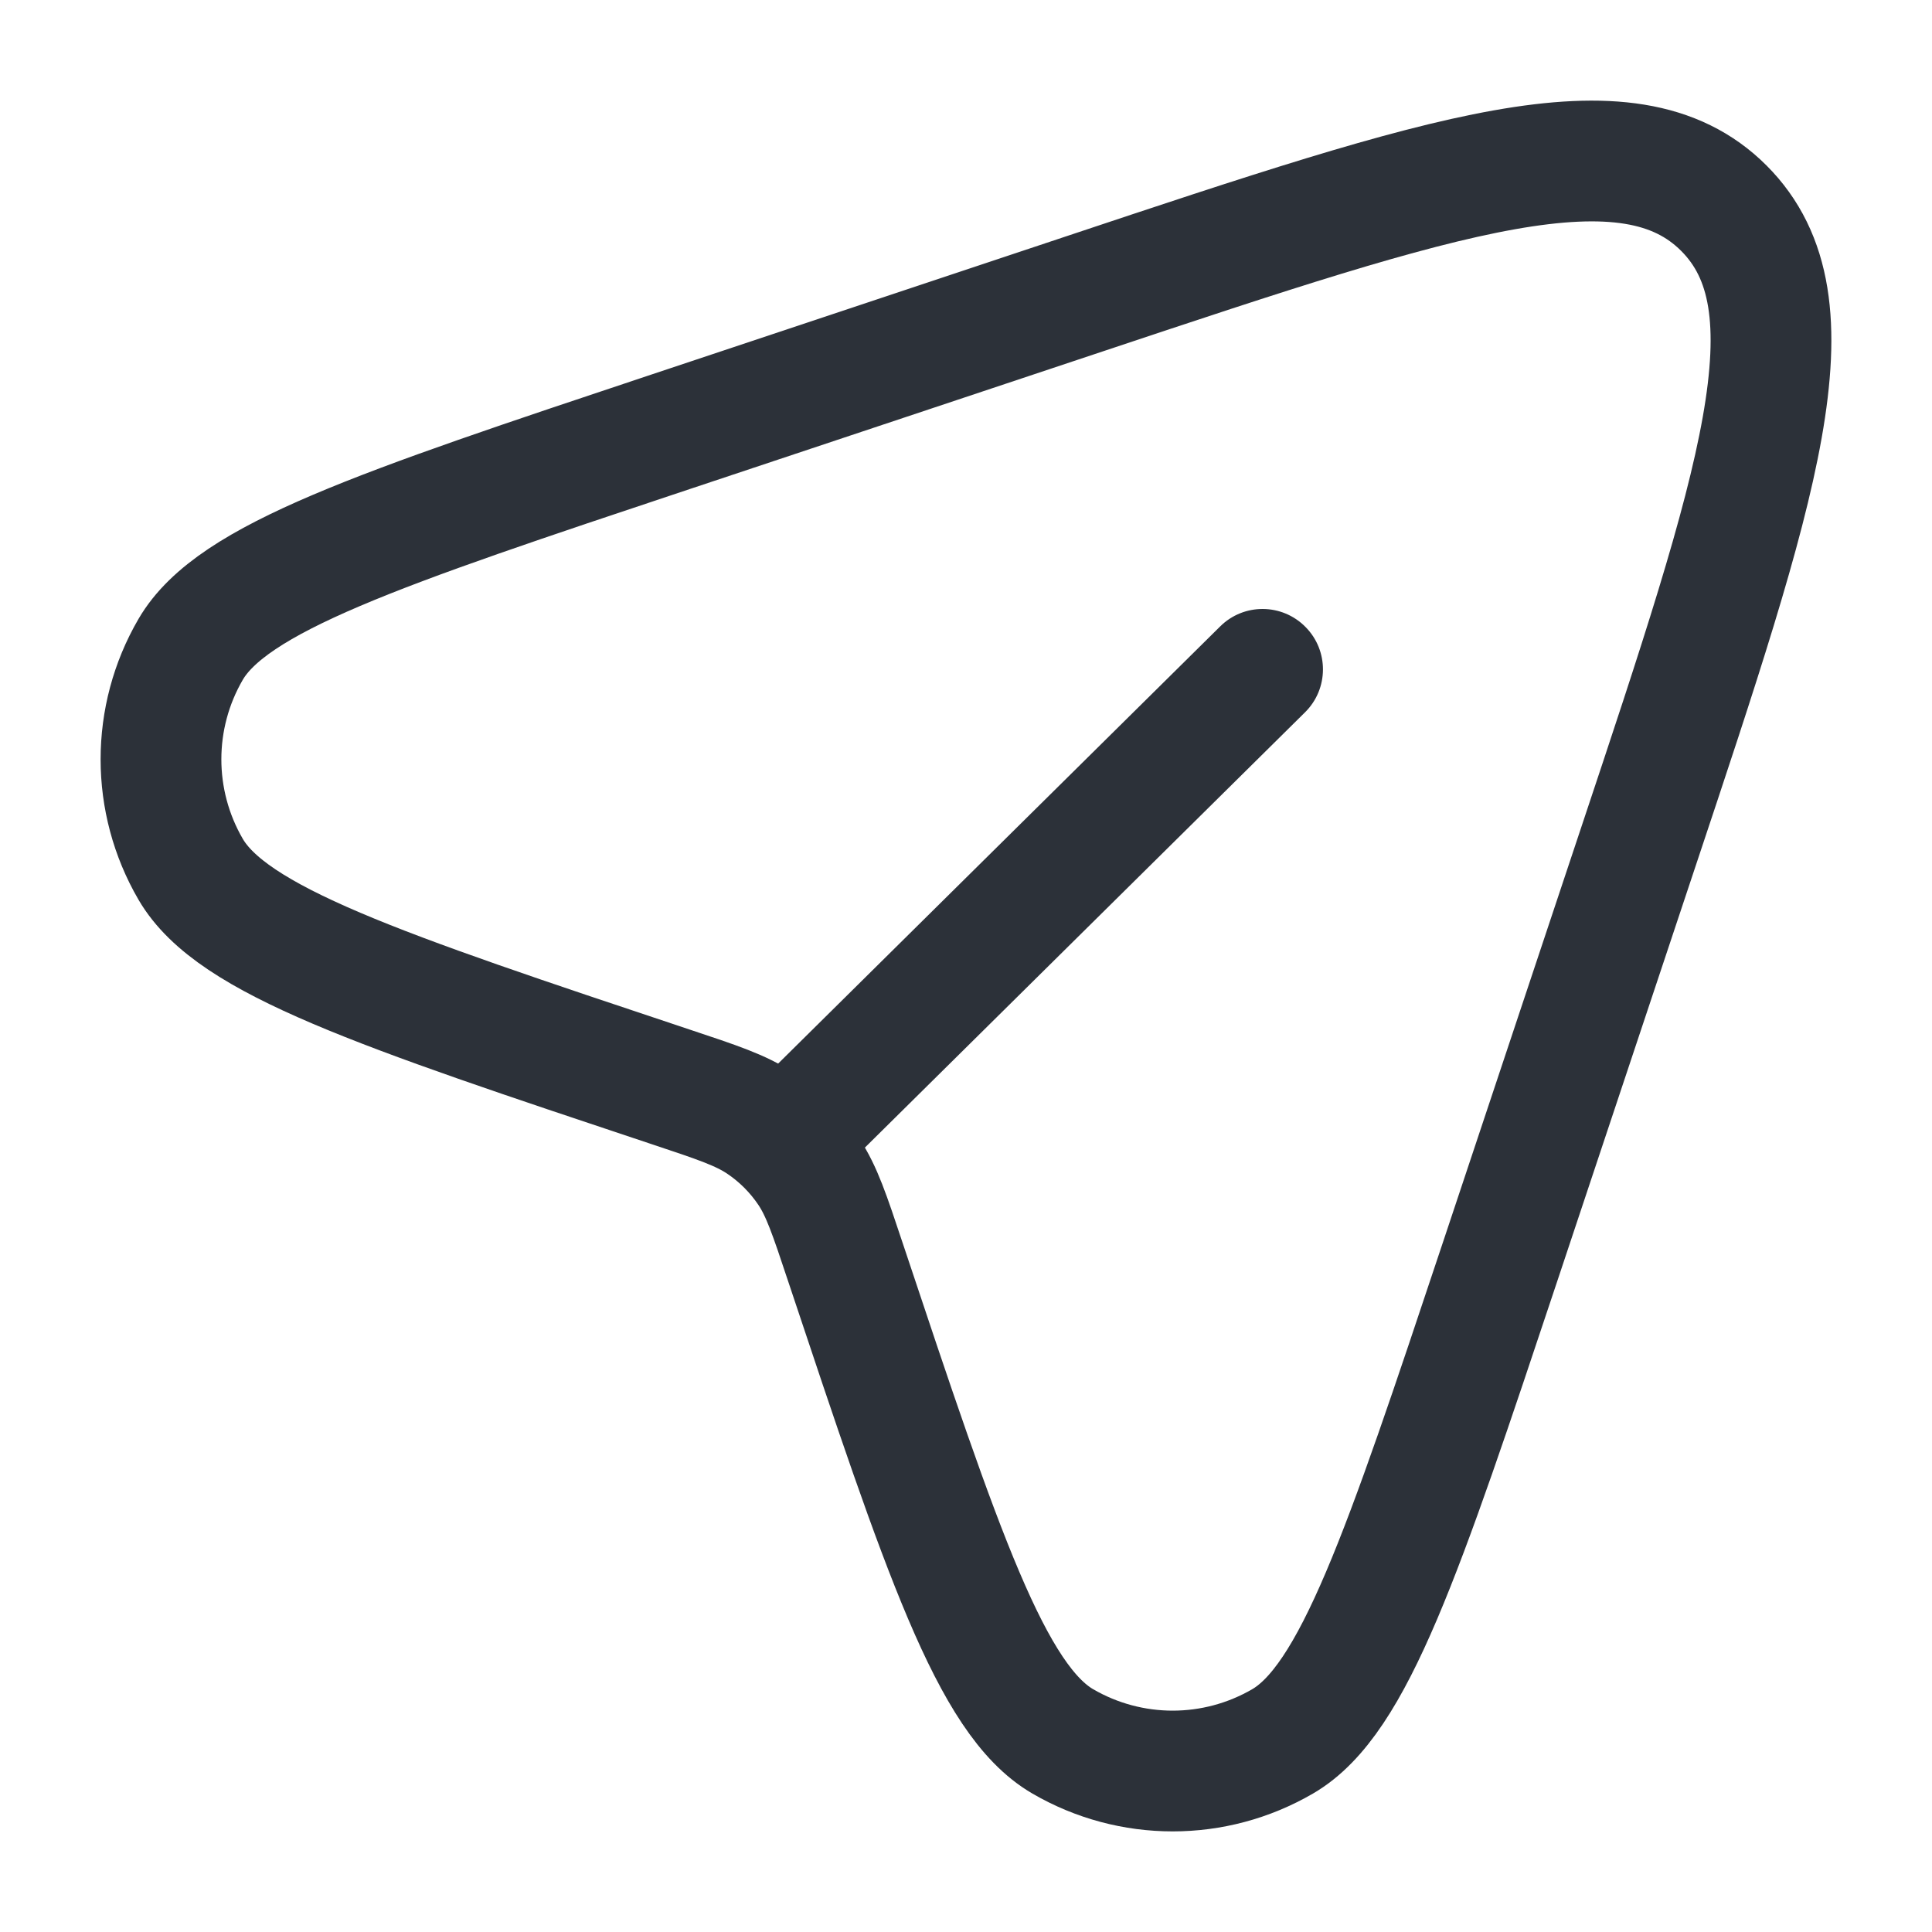
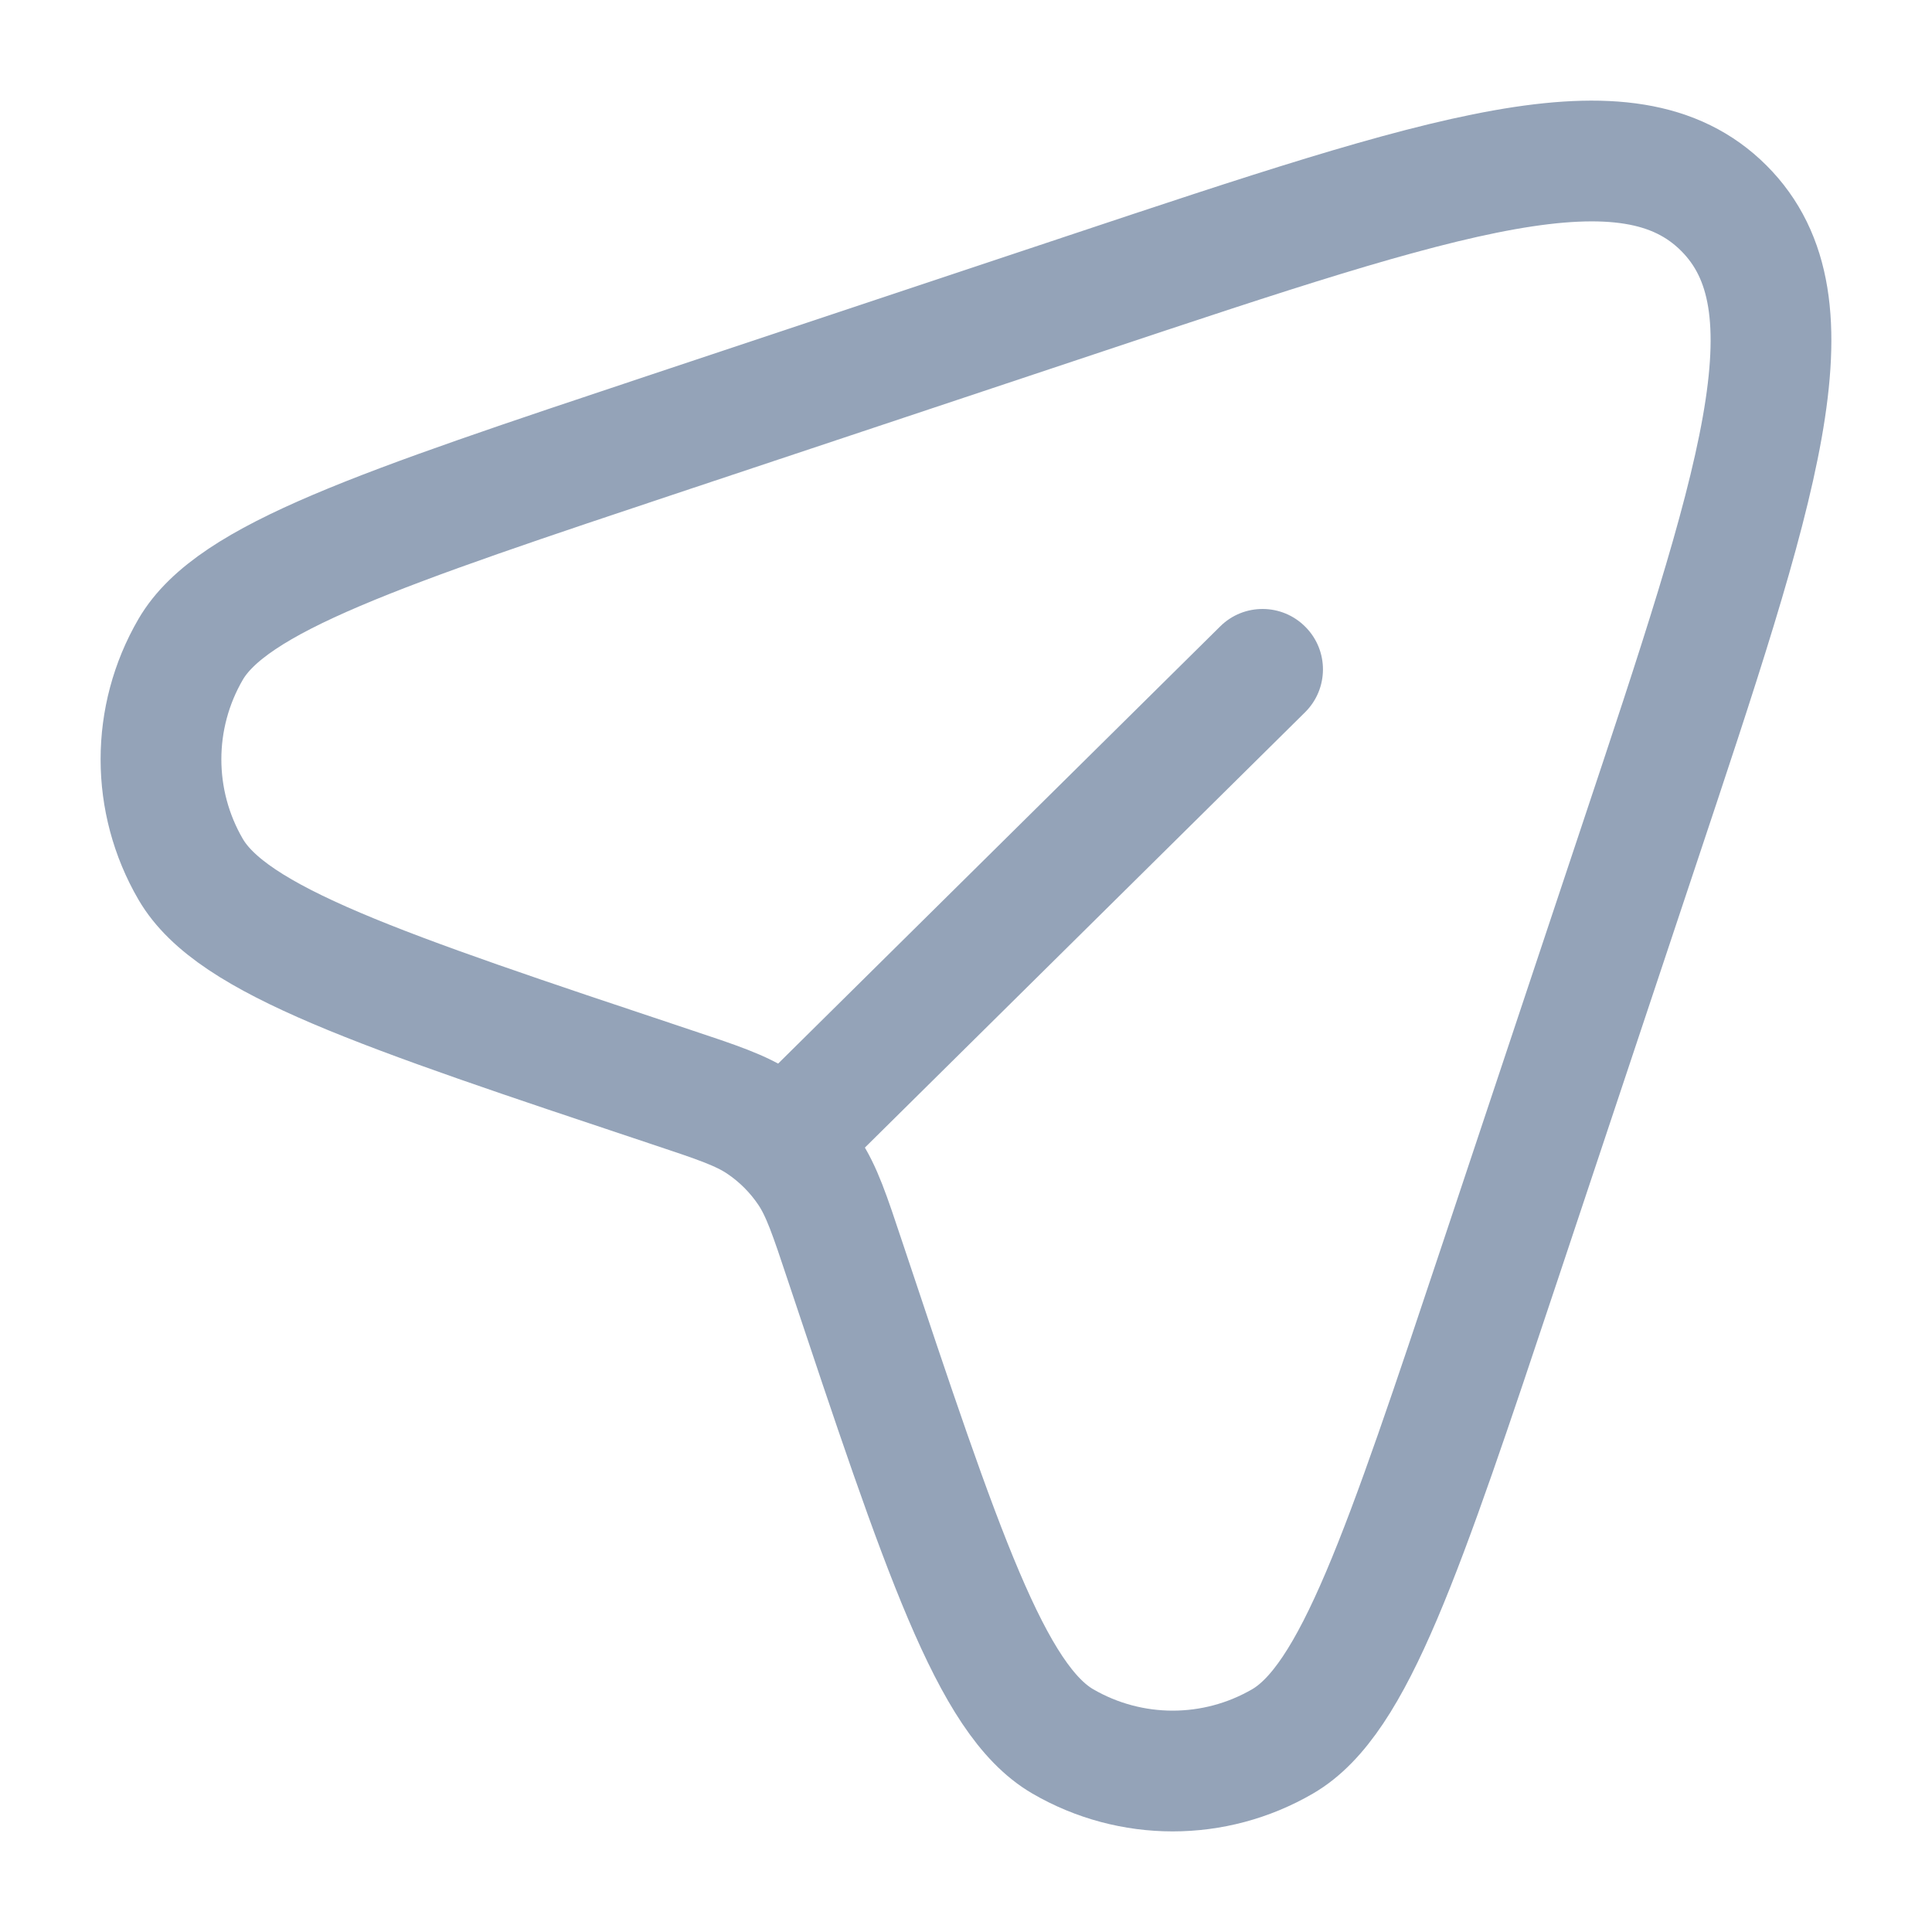
<svg xmlns="http://www.w3.org/2000/svg" width="24" height="24" viewBox="0 0 24 24" fill="none">
-   <path stroke="#2c3139" stroke-width="1.5" d="M18.636 15.67L20.352 10.521C21.852 6.022 22.601 3.773 21.414 2.586C20.227 1.399 17.978 2.148 13.479 3.648L8.33 5.364C4.699 6.575 2.884 7.18 2.368 8.067C1.877 8.911 1.877 9.954 2.368 10.798C2.884 11.685 4.699 12.29 8.33 13.501C8.913 13.695 9.204 13.792 9.448 13.955C9.684 14.113 9.887 14.316 10.045 14.552C10.208 14.796 10.305 15.087 10.499 15.67C11.71 19.301 12.315 21.116 13.202 21.632C14.046 22.123 15.089 22.123 15.933 21.632C16.82 21.116 17.425 19.301 18.636 15.67Z" />
-   <path fill="#2c3139" d="M16.212 8.848C16.506 8.557 16.509 8.082 16.217 7.788C15.926 7.493 15.451 7.49 15.157 7.782L16.212 8.848ZM10.663 14.336L16.212 8.848L15.157 7.782L9.608 13.27L10.663 14.336Z" />
+   <path stroke="#94a3b8" stroke-width="1.5" d="M18.636 15.67L20.352 10.521C21.852 6.022 22.601 3.773 21.414 2.586C20.227 1.399 17.978 2.148 13.479 3.648L8.33 5.364C4.699 6.575 2.884 7.18 2.368 8.067C1.877 8.911 1.877 9.954 2.368 10.798C2.884 11.685 4.699 12.29 8.33 13.501C8.913 13.695 9.204 13.792 9.448 13.955C9.684 14.113 9.887 14.316 10.045 14.552C10.208 14.796 10.305 15.087 10.499 15.67C11.71 19.301 12.315 21.116 13.202 21.632C14.046 22.123 15.089 22.123 15.933 21.632C16.82 21.116 17.425 19.301 18.636 15.67Z" />
+   <path fill="#94a3b8" d="M16.212 8.848C16.506 8.557 16.509 8.082 16.217 7.788C15.926 7.493 15.451 7.49 15.157 7.782L16.212 8.848ZM10.663 14.336L16.212 8.848L15.157 7.782L9.608 13.27L10.663 14.336Z" />
</svg>
